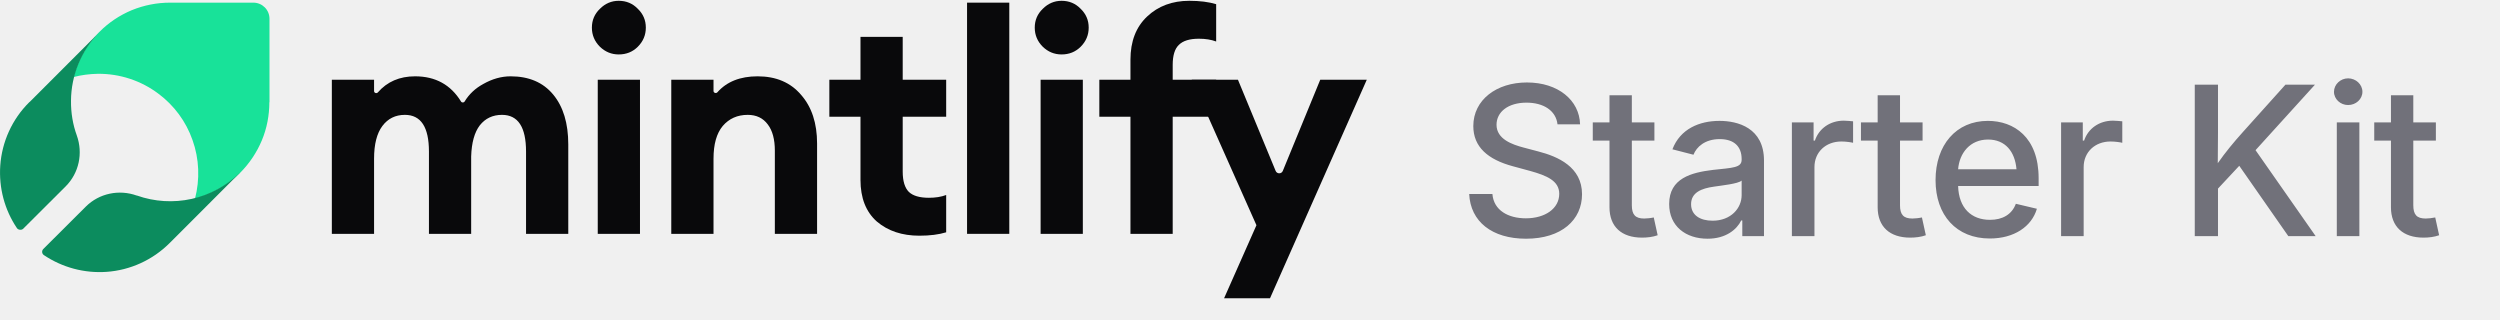
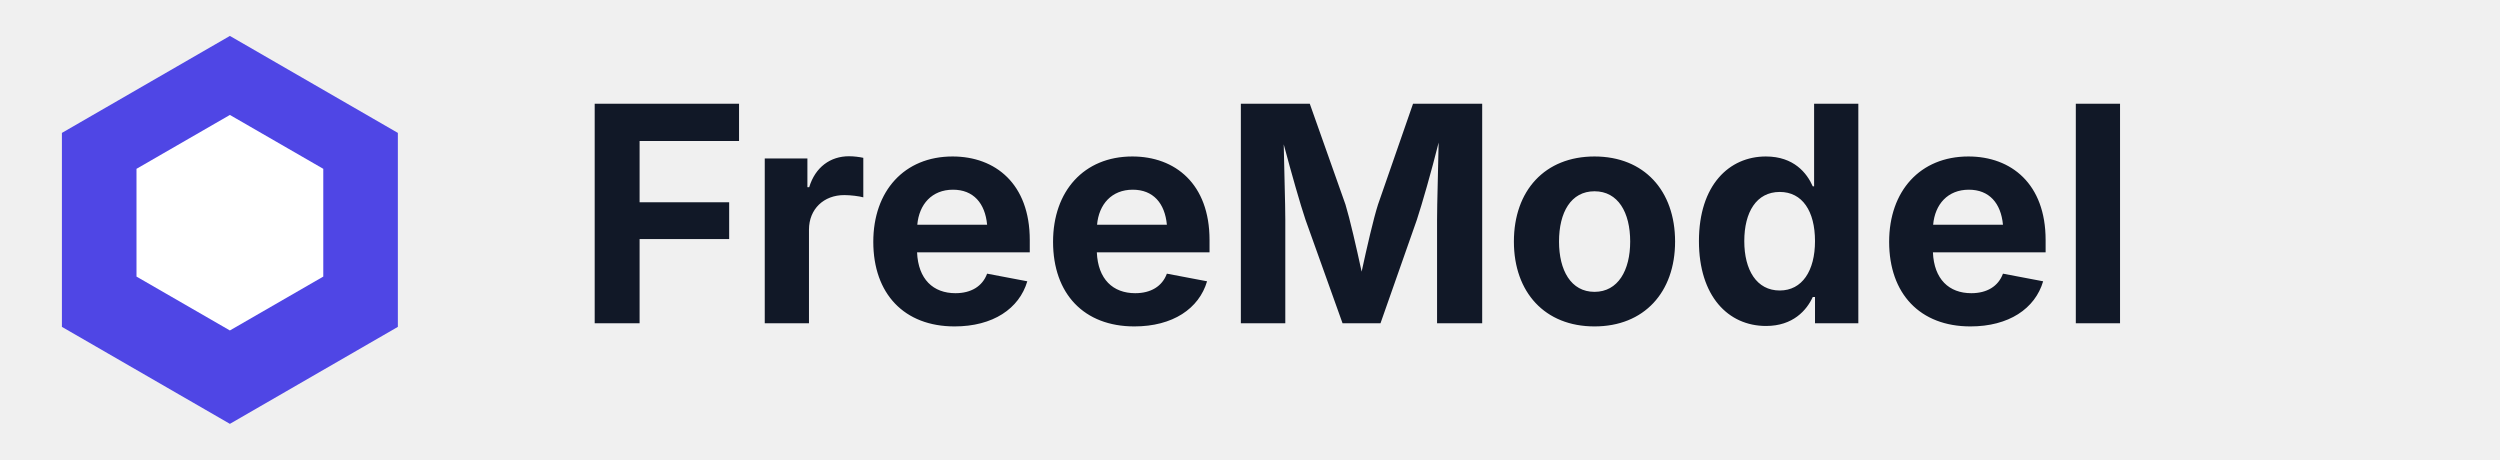
- <svg xmlns="http://www.w3.org/2000/svg" width="180" height="23" viewBox="0 0 180 23" fill="none">
-   <path d="M91.44 21.476H88.133L90.464 16.216L85.802 5.74H89.132L91.847 12.307C91.943 12.536 92.268 12.536 92.362 12.306L95.058 5.74H98.409L91.44 21.476Z" fill="#09090B" />
-   <path d="M81.393 16.837V8.403H79.152V5.74H81.393V4.297C81.393 2.98 81.792 1.944 82.592 1.19C83.391 0.435 84.404 0.058 85.633 0.058C86.387 0.058 87.031 0.139 87.564 0.302V2.988C87.208 2.854 86.794 2.788 86.32 2.788C85.655 2.788 85.174 2.936 84.878 3.232C84.582 3.513 84.434 3.994 84.434 4.674V5.74H87.564V8.403H84.434V16.837H81.393Z" fill="#09090B" />
-   <path d="M76.433 3.92C75.915 3.92 75.463 3.735 75.079 3.365C74.694 2.98 74.502 2.521 74.502 1.989C74.502 1.456 74.694 1.005 75.079 0.635C75.463 0.25 75.915 0.058 76.433 0.058C76.98 0.058 77.438 0.25 77.809 0.635C78.193 1.005 78.386 1.456 78.386 1.989C78.386 2.521 78.193 2.98 77.809 3.365C77.438 3.735 76.98 3.92 76.433 3.92ZM74.924 16.837V5.74H77.964V16.837H74.924Z" fill="#09090B" />
-   <path d="M69.628 16.837V0.191H72.669V16.837H69.628Z" fill="#09090B" />
-   <path d="M66.194 16.97C64.951 16.97 63.93 16.63 63.131 15.949C62.347 15.254 61.955 14.255 61.955 12.953V8.403H59.713V5.74H61.955V2.655H64.995V5.74H68.125V8.403H64.995V12.354C64.995 13.034 65.143 13.523 65.439 13.819C65.735 14.1 66.216 14.24 66.882 14.24C67.355 14.24 67.769 14.174 68.125 14.04V16.726C67.592 16.889 66.948 16.97 66.194 16.97Z" fill="#09090B" />
-   <path d="M48.332 16.837V5.74H51.373V6.551C51.373 6.688 51.559 6.748 51.65 6.646C52.328 5.879 53.293 5.495 54.546 5.495C55.878 5.495 56.921 5.939 57.676 6.827C58.445 7.7 58.83 8.869 58.83 10.334V16.837H55.789V10.844C55.789 10.03 55.619 9.402 55.279 8.958C54.939 8.499 54.458 8.27 53.836 8.27C53.096 8.27 52.497 8.536 52.038 9.069C51.594 9.601 51.373 10.386 51.373 11.421V16.837H48.332Z" fill="#09090B" />
-   <path d="M44.547 3.92C44.029 3.92 43.578 3.735 43.193 3.365C42.809 2.98 42.616 2.521 42.616 1.989C42.616 1.456 42.809 1.005 43.193 0.635C43.578 0.25 44.029 0.058 44.547 0.058C45.095 0.058 45.553 0.25 45.923 0.635C46.308 1.005 46.5 1.456 46.5 1.989C46.5 2.521 46.308 2.98 45.923 3.365C45.553 3.735 45.095 3.92 44.547 3.92ZM43.038 16.837V5.74H46.079V16.837H43.038Z" fill="#09090B" />
-   <path d="M37.875 16.837V10.911C37.875 9.15 37.298 8.27 36.144 8.27C35.478 8.27 34.945 8.521 34.546 9.024C34.161 9.527 33.954 10.275 33.924 11.266V16.837H30.884V10.911C30.884 9.15 30.306 8.27 29.152 8.27C28.472 8.27 27.932 8.536 27.532 9.069C27.133 9.601 26.933 10.386 26.933 11.421V16.837H23.892V5.74H26.933V6.559C26.933 6.695 27.116 6.755 27.206 6.652C27.878 5.881 28.771 5.495 29.885 5.495C31.349 5.495 32.452 6.1 33.193 7.309C33.252 7.404 33.395 7.403 33.454 7.307C33.774 6.78 34.219 6.361 34.79 6.05C35.441 5.68 36.099 5.495 36.765 5.495C38.082 5.495 39.103 5.932 39.828 6.805C40.553 7.678 40.916 8.876 40.916 10.4V16.837H37.875Z" fill="#09090B" />
-   <path d="M19.403 7.362V1.35C19.403 0.705 18.879 0.191 18.244 0.191H12.235C11.291 0.191 10.357 0.378 9.487 0.733C8.618 1.098 7.824 1.621 7.16 2.295L7.114 2.341C6.235 3.23 5.609 4.333 5.291 5.548C5.861 5.399 6.45 5.324 7.039 5.314C8.609 5.296 10.151 5.801 11.403 6.745C12.534 7.586 13.394 8.746 13.861 10.083C14.347 11.438 14.403 12.916 14.039 14.309C15.244 13.991 16.356 13.364 17.244 12.486L17.291 12.439C17.954 11.775 18.487 10.98 18.851 10.111C19.216 9.241 19.393 8.306 19.393 7.362H19.403Z" fill="#18E299" />
-   <path d="M5.112 7.26C5.121 5.416 5.857 3.646 7.151 2.324L2.151 7.326C2.133 7.344 2.114 7.354 2.095 7.372C0.876 8.583 0.14 10.204 0.019 11.918C-0.092 13.52 0.327 15.103 1.22 16.426C1.306 16.552 1.537 16.593 1.667 16.472L4.73 13.417C5.689 12.458 5.987 11.033 5.531 9.757C5.242 8.965 5.103 8.117 5.112 7.26Z" fill="#0C8C5E" />
-   <path d="M17.262 12.44C16.303 13.38 15.102 14.032 13.799 14.321C12.486 14.61 11.127 14.526 9.861 14.079C9.861 14.079 9.851 14.079 9.842 14.079C8.567 13.622 7.142 13.921 6.183 14.871L3.12 17.926C2.99 18.056 3.009 18.27 3.167 18.373C4.489 19.258 6.072 19.686 7.673 19.574C9.386 19.453 10.997 18.717 12.216 17.497L12.263 17.451L17.262 12.449V12.44Z" fill="#0C8C5E" />
-   <text x="105" y="17" font-family="Inter, ui-sans-serif, system-ui, -apple-system, sans-serif" font-size="15" font-weight="500" fill="#71717A" letter-spacing="-0.01em">Starter Kit</text>
+ <svg xmlns="http://www.w3.org/2000/svg" width="174" height="32" viewBox="0 0 174 32" fill="none" role="img" aria-label="FreeModel">
+   <path d="M16 2.5L27.691 9.25V22.75L16 29.5L4.309 22.75V9.25L16 2.5Z" fill="#4F46E5" />
+   <path d="M16 8L22.5 11.75V19.25L16 23L9.5 19.25V11.75L16 8Z" fill="white" />
+   <text x="40" y="22.5" fill="#111827" font-family="Inter, ui-sans-serif, system-ui, -apple-system, BlinkMacSystemFont, sans-serif" font-size="21" font-weight="700">FreeModel</text>
</svg>
